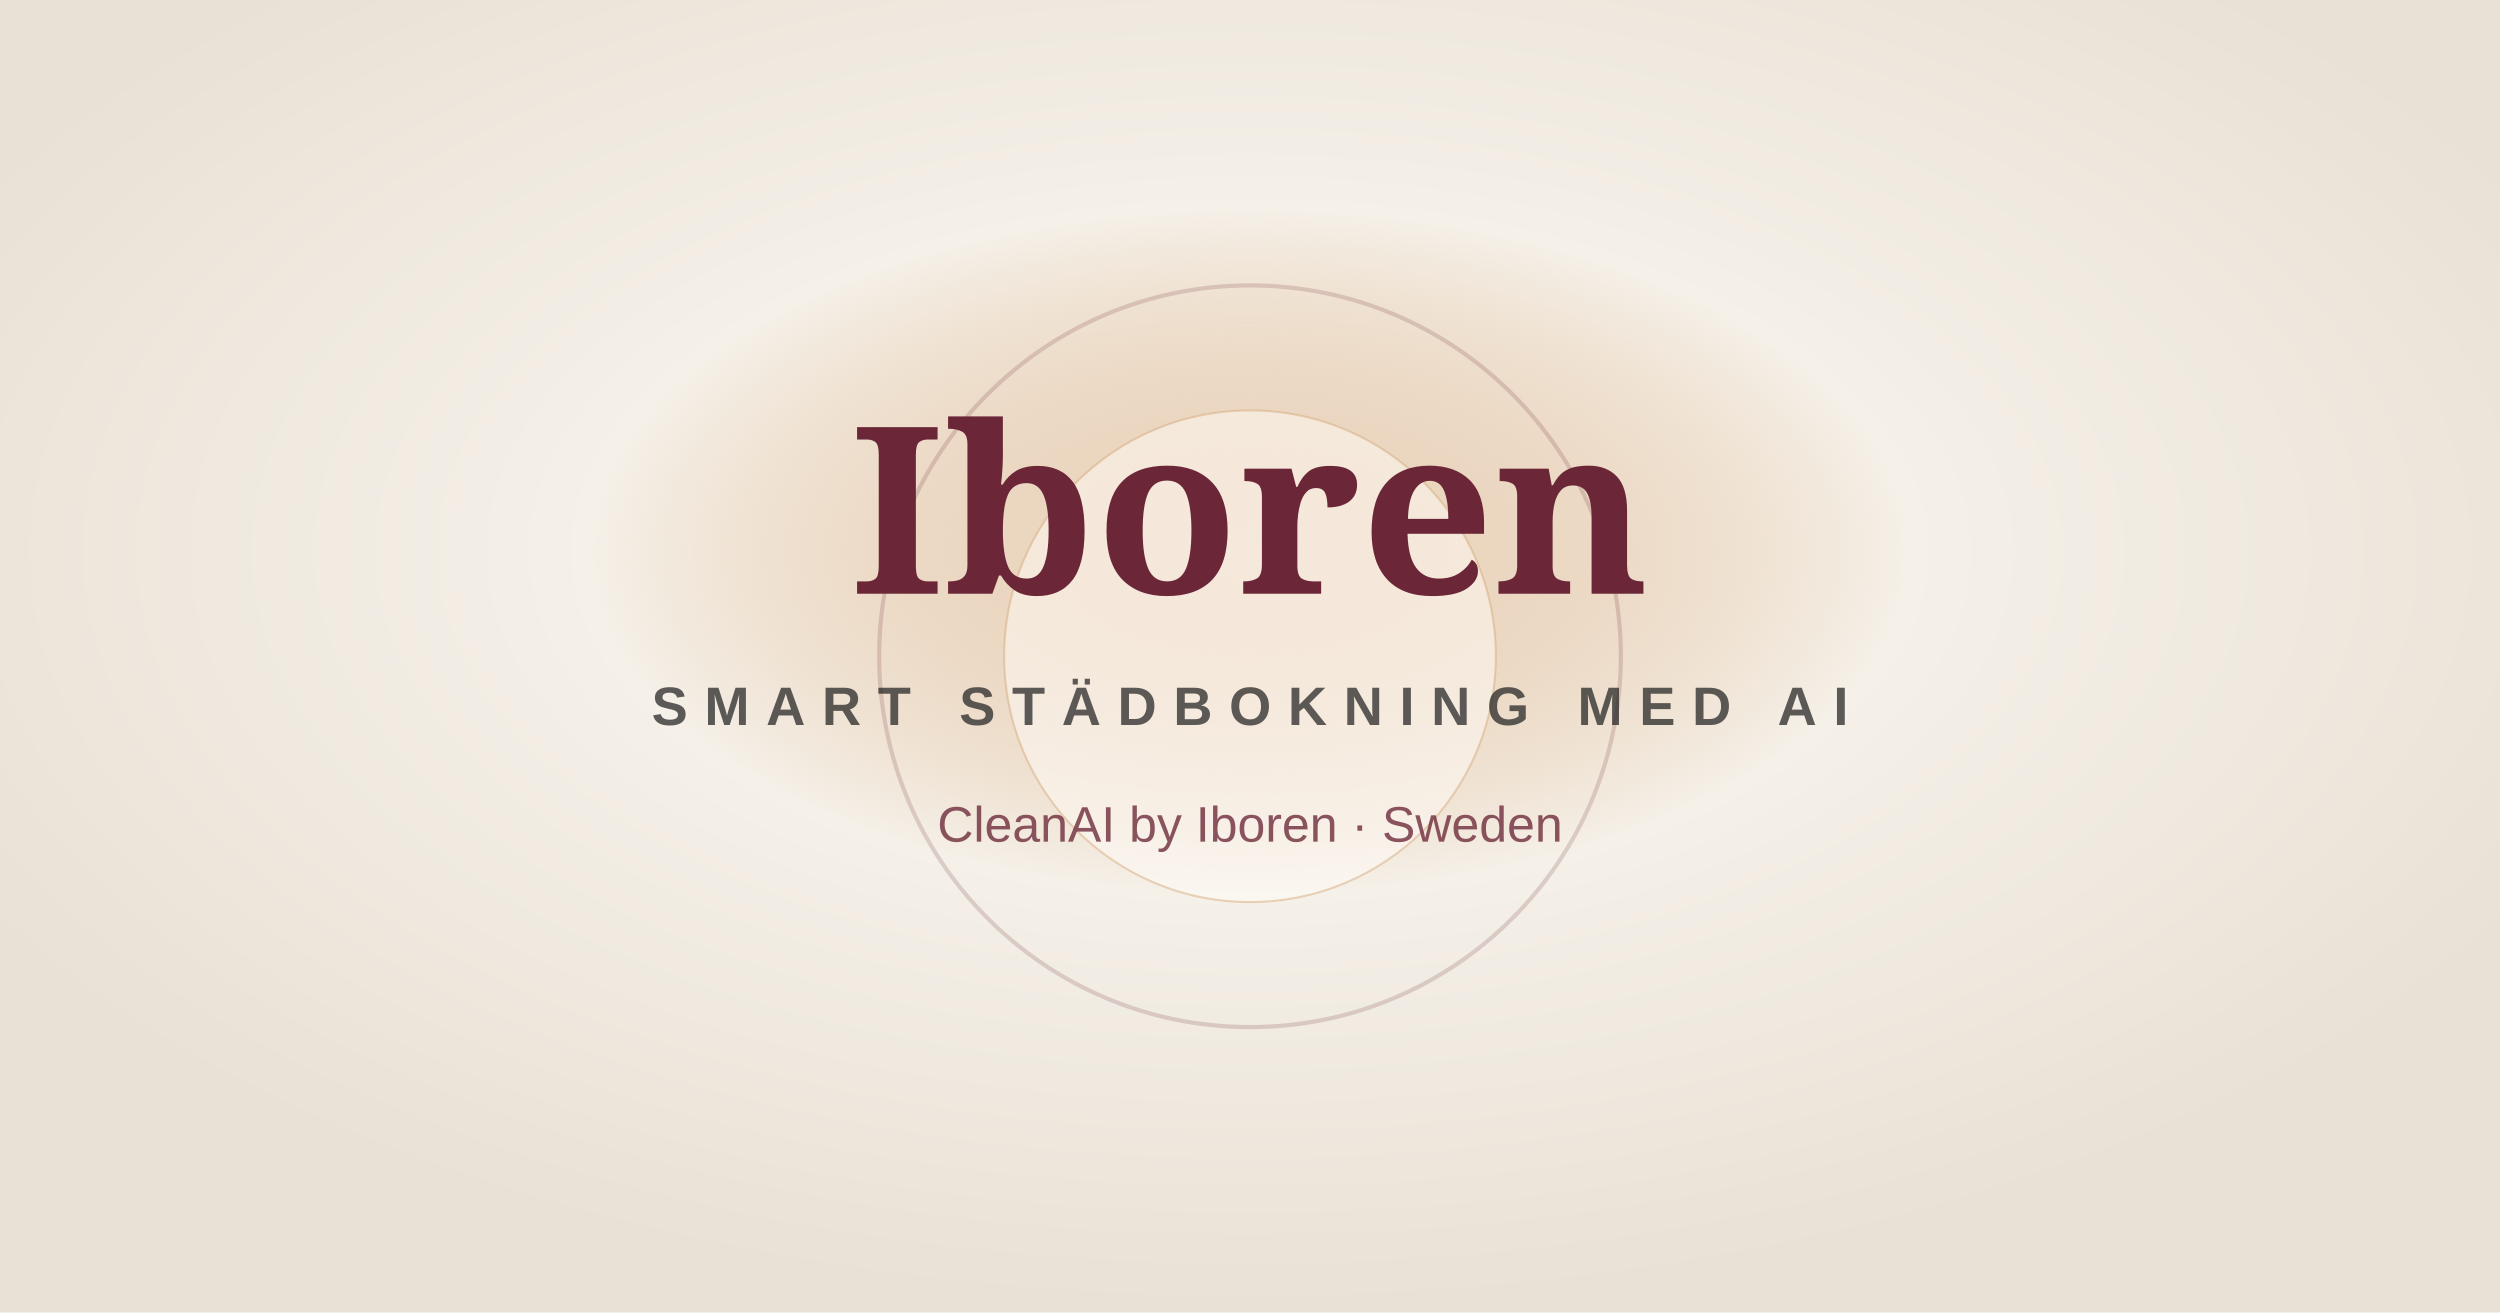
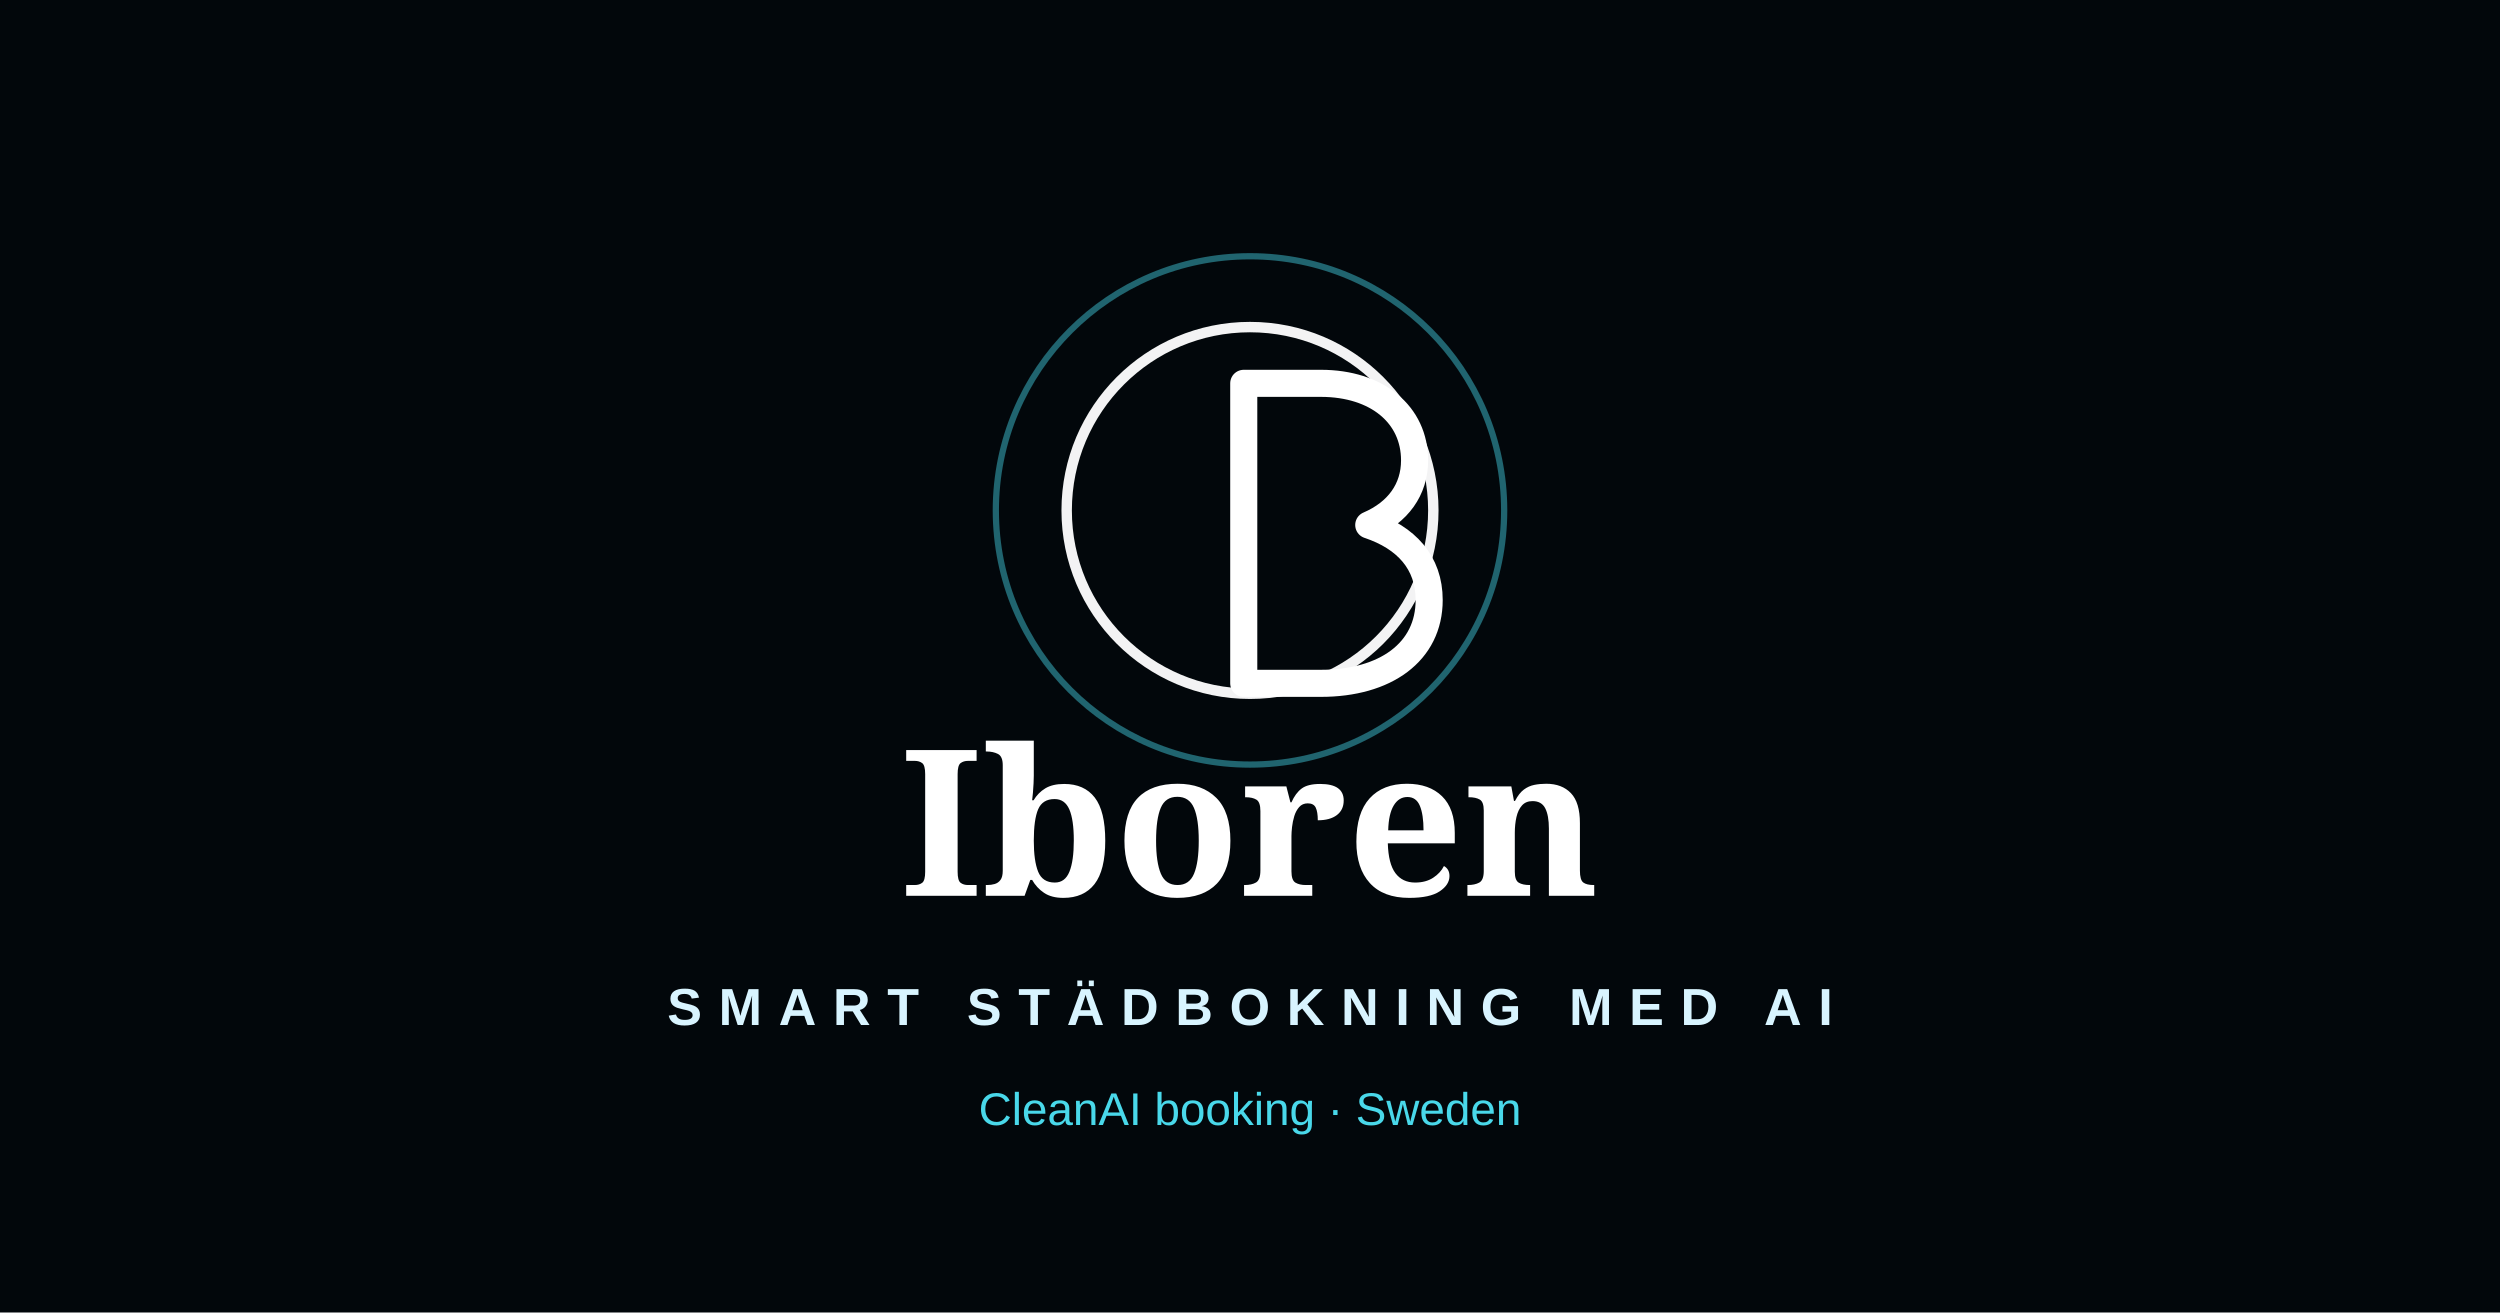
<svg xmlns="http://www.w3.org/2000/svg" viewBox="0 0 1200 630">
  <defs>
-     <radialGradient id="g" cx="50%" cy="42%" r="58%">
-       <stop offset="0" stop-color="#D4A574" stop-opacity="0.45" />
-       <stop offset="0.45" stop-color="#F5F0E8" />
-       <stop offset="1" stop-color="#E8E1D5" />
-     </radialGradient>
+     <linearGradient id="bg" x1="0" y1="0" x2="1200" y2="630">
+       <stop offset="0" stop-color="#02070B" />
+       <stop offset="0.45" stop-color="#081A22" />
+       <stop offset="1" stop-color="#163B46" />
+     </linearGradient>
+     <linearGradient id="brand" x1="320" y1="140" x2="880" y2="500">
+       <stop offset="0" stop-color="#FFFFFF" />
+       <stop offset="0.45" stop-color="#BFEFFF" />
+       <stop offset="1" stop-color="#44D5E8" />
+     </linearGradient>
  </defs>
-   <rect width="1200" height="630" fill="url(#g)" />
-   <circle cx="600" cy="315" r="178" fill="none" stroke="#6B2737" stroke-opacity="0.18" stroke-width="2" />
-   <circle cx="600" cy="315" r="118" fill="#FFFDF8" fill-opacity="0.5" stroke="#D4A574" stroke-opacity="0.45" />
-   <text x="600" y="285" text-anchor="middle" font-family="Georgia, serif" font-size="112" font-weight="700" fill="#6B2737">Iboren</text>
-   <text x="600" y="348" text-anchor="middle" font-family="Arial, sans-serif" font-size="26" font-weight="700" letter-spacing="8" fill="#202020" fill-opacity="0.72">SMART STÄDBOKNING MED AI</text>
-   <text x="600" y="404" text-anchor="middle" font-family="Arial, sans-serif" font-size="24" fill="#6B2737" fill-opacity="0.78">CleanAI by Iboren · Sweden</text>
+   <rect width="1200" height="630" fill="url(#bg)" />
+   <circle cx="600" cy="245" r="122" fill="none" stroke="#44D5E8" stroke-width="3" opacity="0.45" />
+   <circle cx="600" cy="245" r="88" fill="none" stroke="url(#brand)" stroke-width="5" opacity="0.95" />
+   <path d="M559 184v122" stroke="url(#brand)" stroke-width="16" stroke-linecap="round" />
+   <path d="M597 184h37c27 0 45 15 45 37 0 14-8 25-22 31 18 6 29 18 29 36 0 25-21 40-52 40h-37V184z" fill="none" stroke="url(#brand)" stroke-width="13" stroke-linejoin="round" />
+   <text x="600" y="430" text-anchor="middle" font-family="Georgia, serif" font-size="98" font-weight="700" fill="url(#brand)">Iboren</text>
+   <text x="600" y="492" text-anchor="middle" font-family="Arial, sans-serif" font-size="25" font-weight="700" letter-spacing="8" fill="#D8F4FF">SMART STÄDBOKNING MED AI</text>
+   <text x="600" y="540" text-anchor="middle" font-family="Arial, sans-serif" font-size="22" fill="#49D8EA">CleanAI booking · Sweden</text>
</svg>
